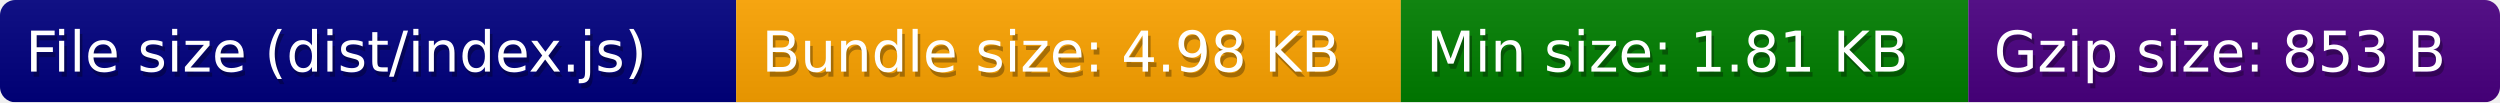
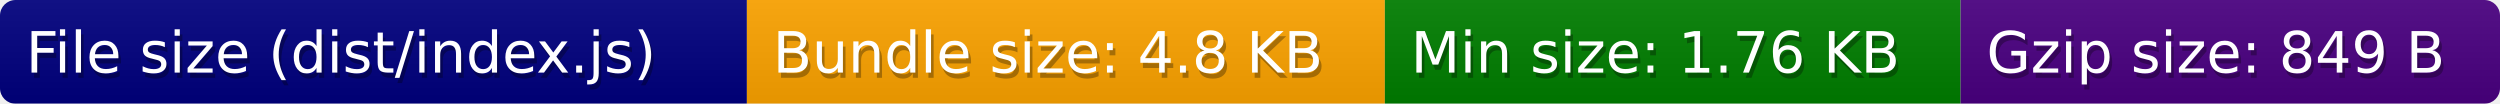
- <svg xmlns="http://www.w3.org/2000/svg" width="489" height="20">
+ <svg xmlns="http://www.w3.org/2000/svg" width="482" height="20">
  <defs>
    <style>text{font-size:11px;font-family:Verdana,DejaVu Sans,Geneva,sans-serif}text.shadow{fill:#010101;fill-opacity:.3}text.high{fill:#fff}</style>
    <linearGradient id="smooth" x2="0" y2="100%">
      <stop offset="0" stop-color="#aaa" stop-opacity=".1" />
      <stop offset="1" stop-opacity=".1" />
    </linearGradient>
    <mask id="round">
      <rect width="100%" height="100%" rx="3" fill="#fff" />
    </mask>
  </defs>
  <g id="bg" mask="url(#round)">
    <path fill="navy" d="M0 0h144v20H0z" />
-     <path fill="orange" d="M144 0h130v20H144z" />
-     <path fill="green" d="M274 0h111v20H274z" />
-     <path fill="indigo" d="M385 0h104v20H385z" />
-     <path fill="url(#smooth)" d="M0 0h489v20H0z" />
+     <path fill="orange" d="M144 0h123v20H144z" />
+     <path fill="green" d="M267 0h111v20H267z" />
+     <path fill="indigo" d="M378 0h104v20H378z" />
+     <path fill="url(#smooth)" d="M0 0h482v20H0z" />
  </g>
  <g id="fg">
    <text class="shadow" x="5.5" y="15">File size (dist/index.js)</text>
    <text class="high" x="5" y="14">File size (dist/index.js)</text>
-     <text class="shadow" x="149.5" y="15">Bundle size: 4.98 KB</text>
-     <text class="high" x="149" y="14">Bundle size: 4.98 KB</text>
-     <text class="shadow" x="279.5" y="15">Min size: 1.81 KB</text>
-     <text class="high" x="279" y="14">Min size: 1.81 KB</text>
-     <text class="shadow" x="390.5" y="15">Gzip size: 853 B</text>
-     <text class="high" x="390" y="14">Gzip size: 853 B</text>
+     <text class="shadow" x="149.5" y="15">Bundle size: 4.8 KB</text>
+     <text class="high" x="149" y="14">Bundle size: 4.8 KB</text>
+     <text class="shadow" x="272.5" y="15">Min size: 1.76 KB</text>
+     <text class="high" x="272" y="14">Min size: 1.76 KB</text>
+     <text class="shadow" x="383.5" y="15">Gzip size: 849 B</text>
+     <text class="high" x="383" y="14">Gzip size: 849 B</text>
  </g>
</svg>
